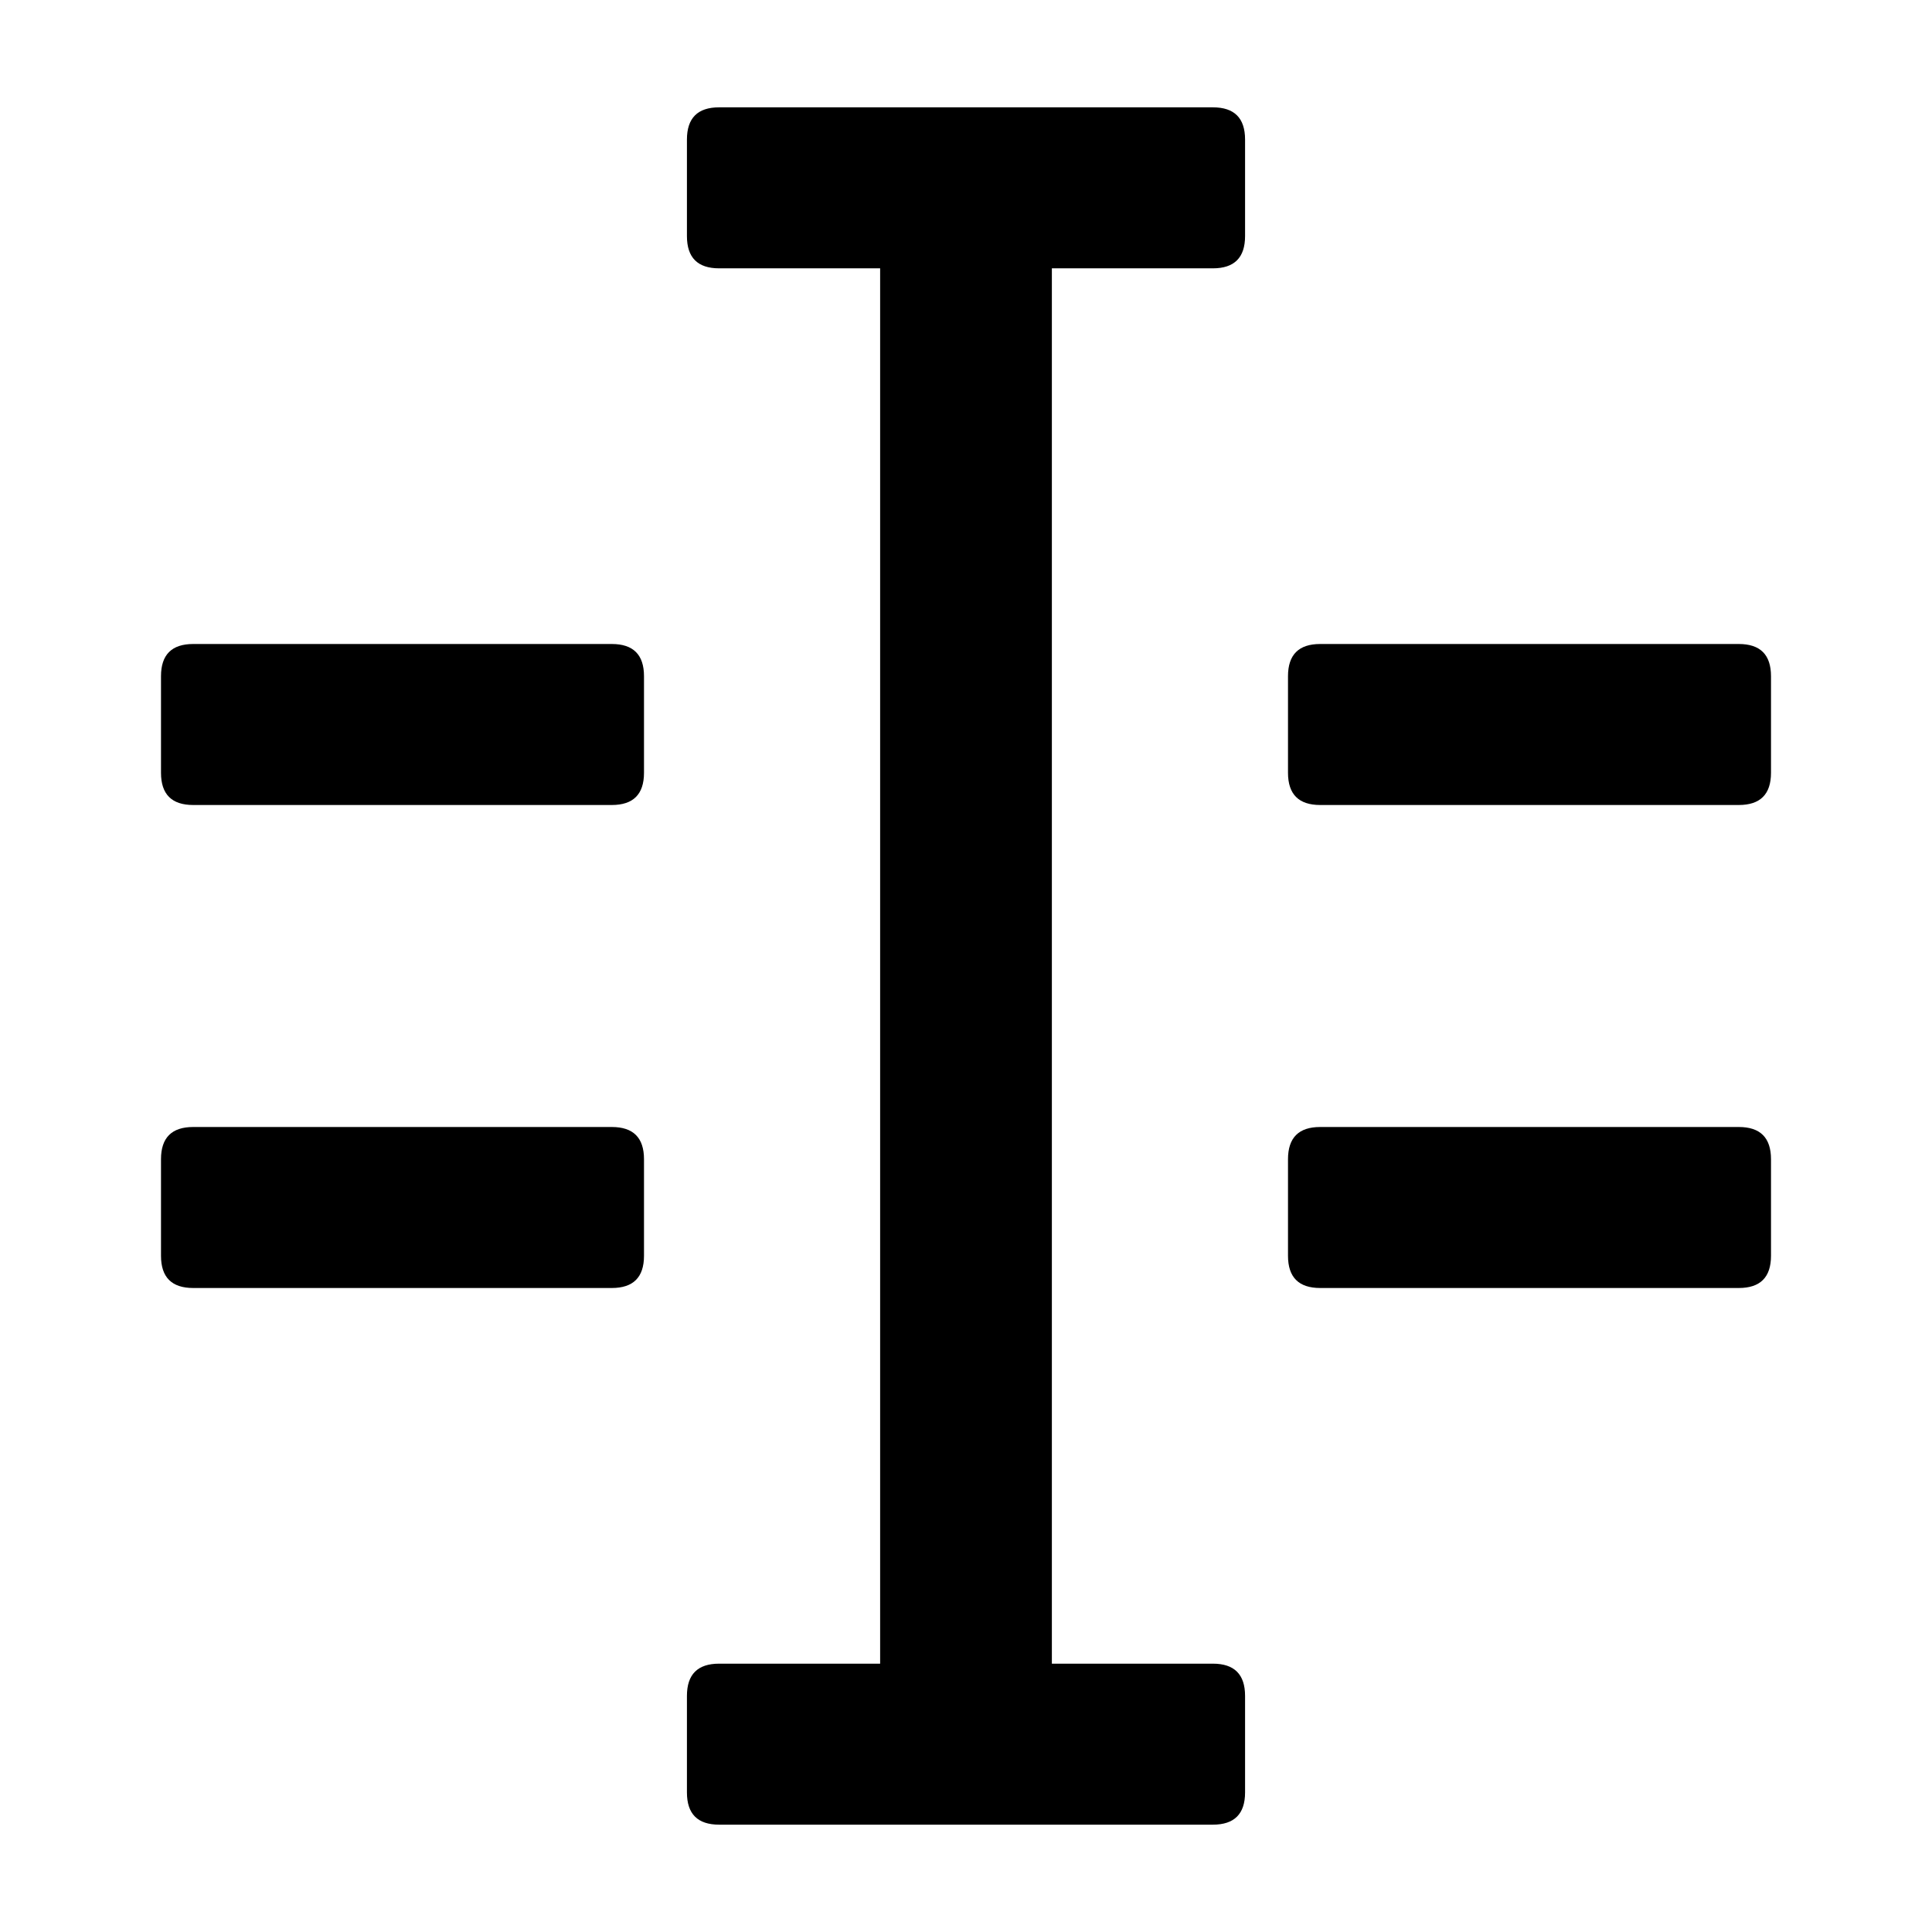
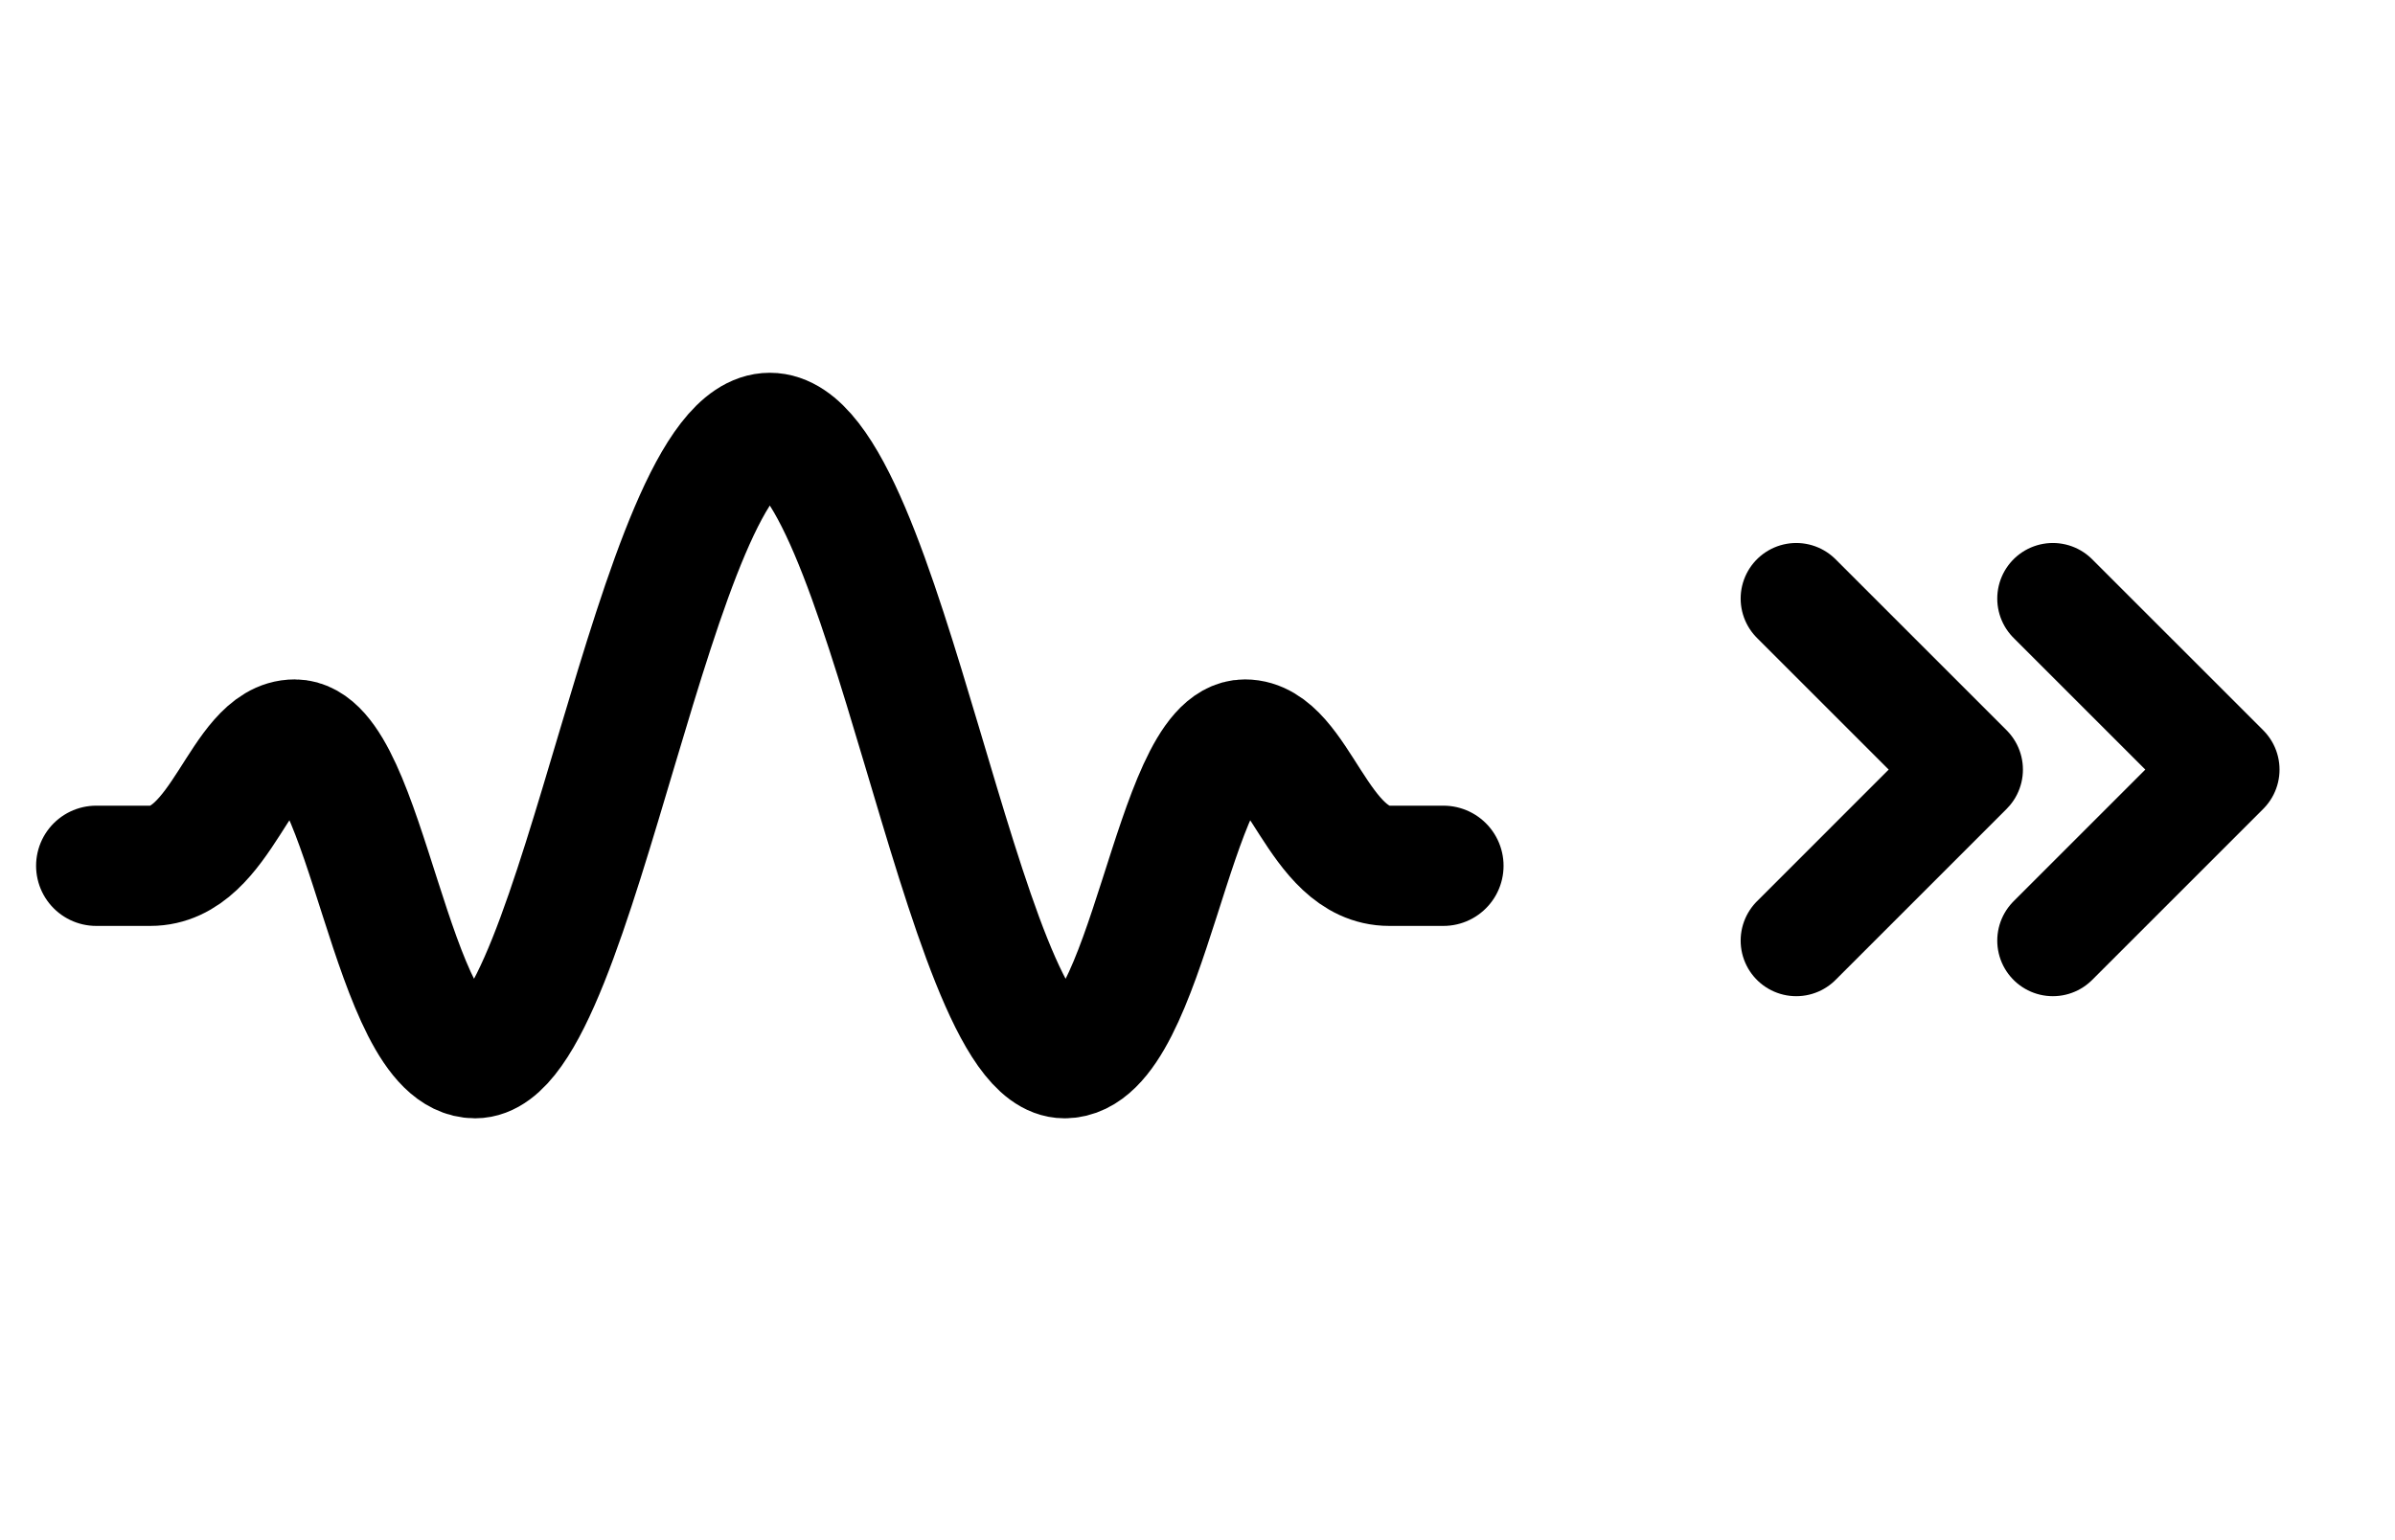
- <svg xmlns="http://www.w3.org/2000/svg" width="18" height="18" viewBox="0 0 18 18">
-   <path fill="#000000" d="M8.5 1H9.5Q9.8 1 9.8 1.3V16.7Q9.8 17 9.5 17H8.5Q8.2 17 8.2 16.7V1.3Q8.2 1 8.5 1ZM6.7 1H11.3Q11.6 1 11.6 1.3V2.2Q11.6 2.5 11.3 2.5H6.7Q6.4 2.5 6.4 2.2V1.3Q6.4 1 6.7 1ZM6.7 15.5H11.3Q11.6 15.5 11.6 15.8V16.7Q11.6 17.0 11.3 17.0H6.7Q6.4 17.0 6.4 16.7V15.8Q6.4 15.5 6.7 15.5ZM1.8 6H5.7Q6.0 6 6.0 6.3V7.2Q6.0 7.5 5.7 7.5H1.8Q1.5 7.5 1.5 7.2V6.3Q1.5 6 1.8 6ZM1.8 10.5H5.7Q6.0 10.5 6.0 10.8V11.7Q6.0 12.0 5.7 12.0H1.8Q1.5 12.0 1.5 11.7V10.8Q1.5 10.5 1.8 10.5ZM12.3 6H16.2Q16.5 6 16.5 6.3V7.2Q16.5 7.5 16.2 7.5H12.3Q12 7.5 12 7.2V6.3Q12 6 12.3 6ZM12.3 10.5H16.2Q16.5 10.5 16.5 10.8V11.7Q16.5 12.0 16.2 12.0H12.3Q12 12.0 12 11.7V10.8Q12 10.5 12.3 10.5Z" />
+ <svg xmlns="http://www.w3.org/2000/svg" width="28" height="18" viewBox="0 0 28 18">
+   <g transform="translate(0 3.375) scale(.0703125)">
+     <path d="M16 96 H25 C37 96 40 75 49 75 C61 75 65 128 79 128 C96 128 109 24 128 24 C147 24 160 128 177 128 C191 128 195 75 207 75 C216 75 219 96 231 96 H240" fill="none" stroke="#000" stroke-width="20" stroke-linecap="round" stroke-linejoin="round" />
+   </g>
+   <path d="m21 7 2 2-2 2m3-4 2 2-2 2" fill="none" stroke="black" stroke-width="1.3" stroke-linecap="round" stroke-linejoin="round" />
</svg>
